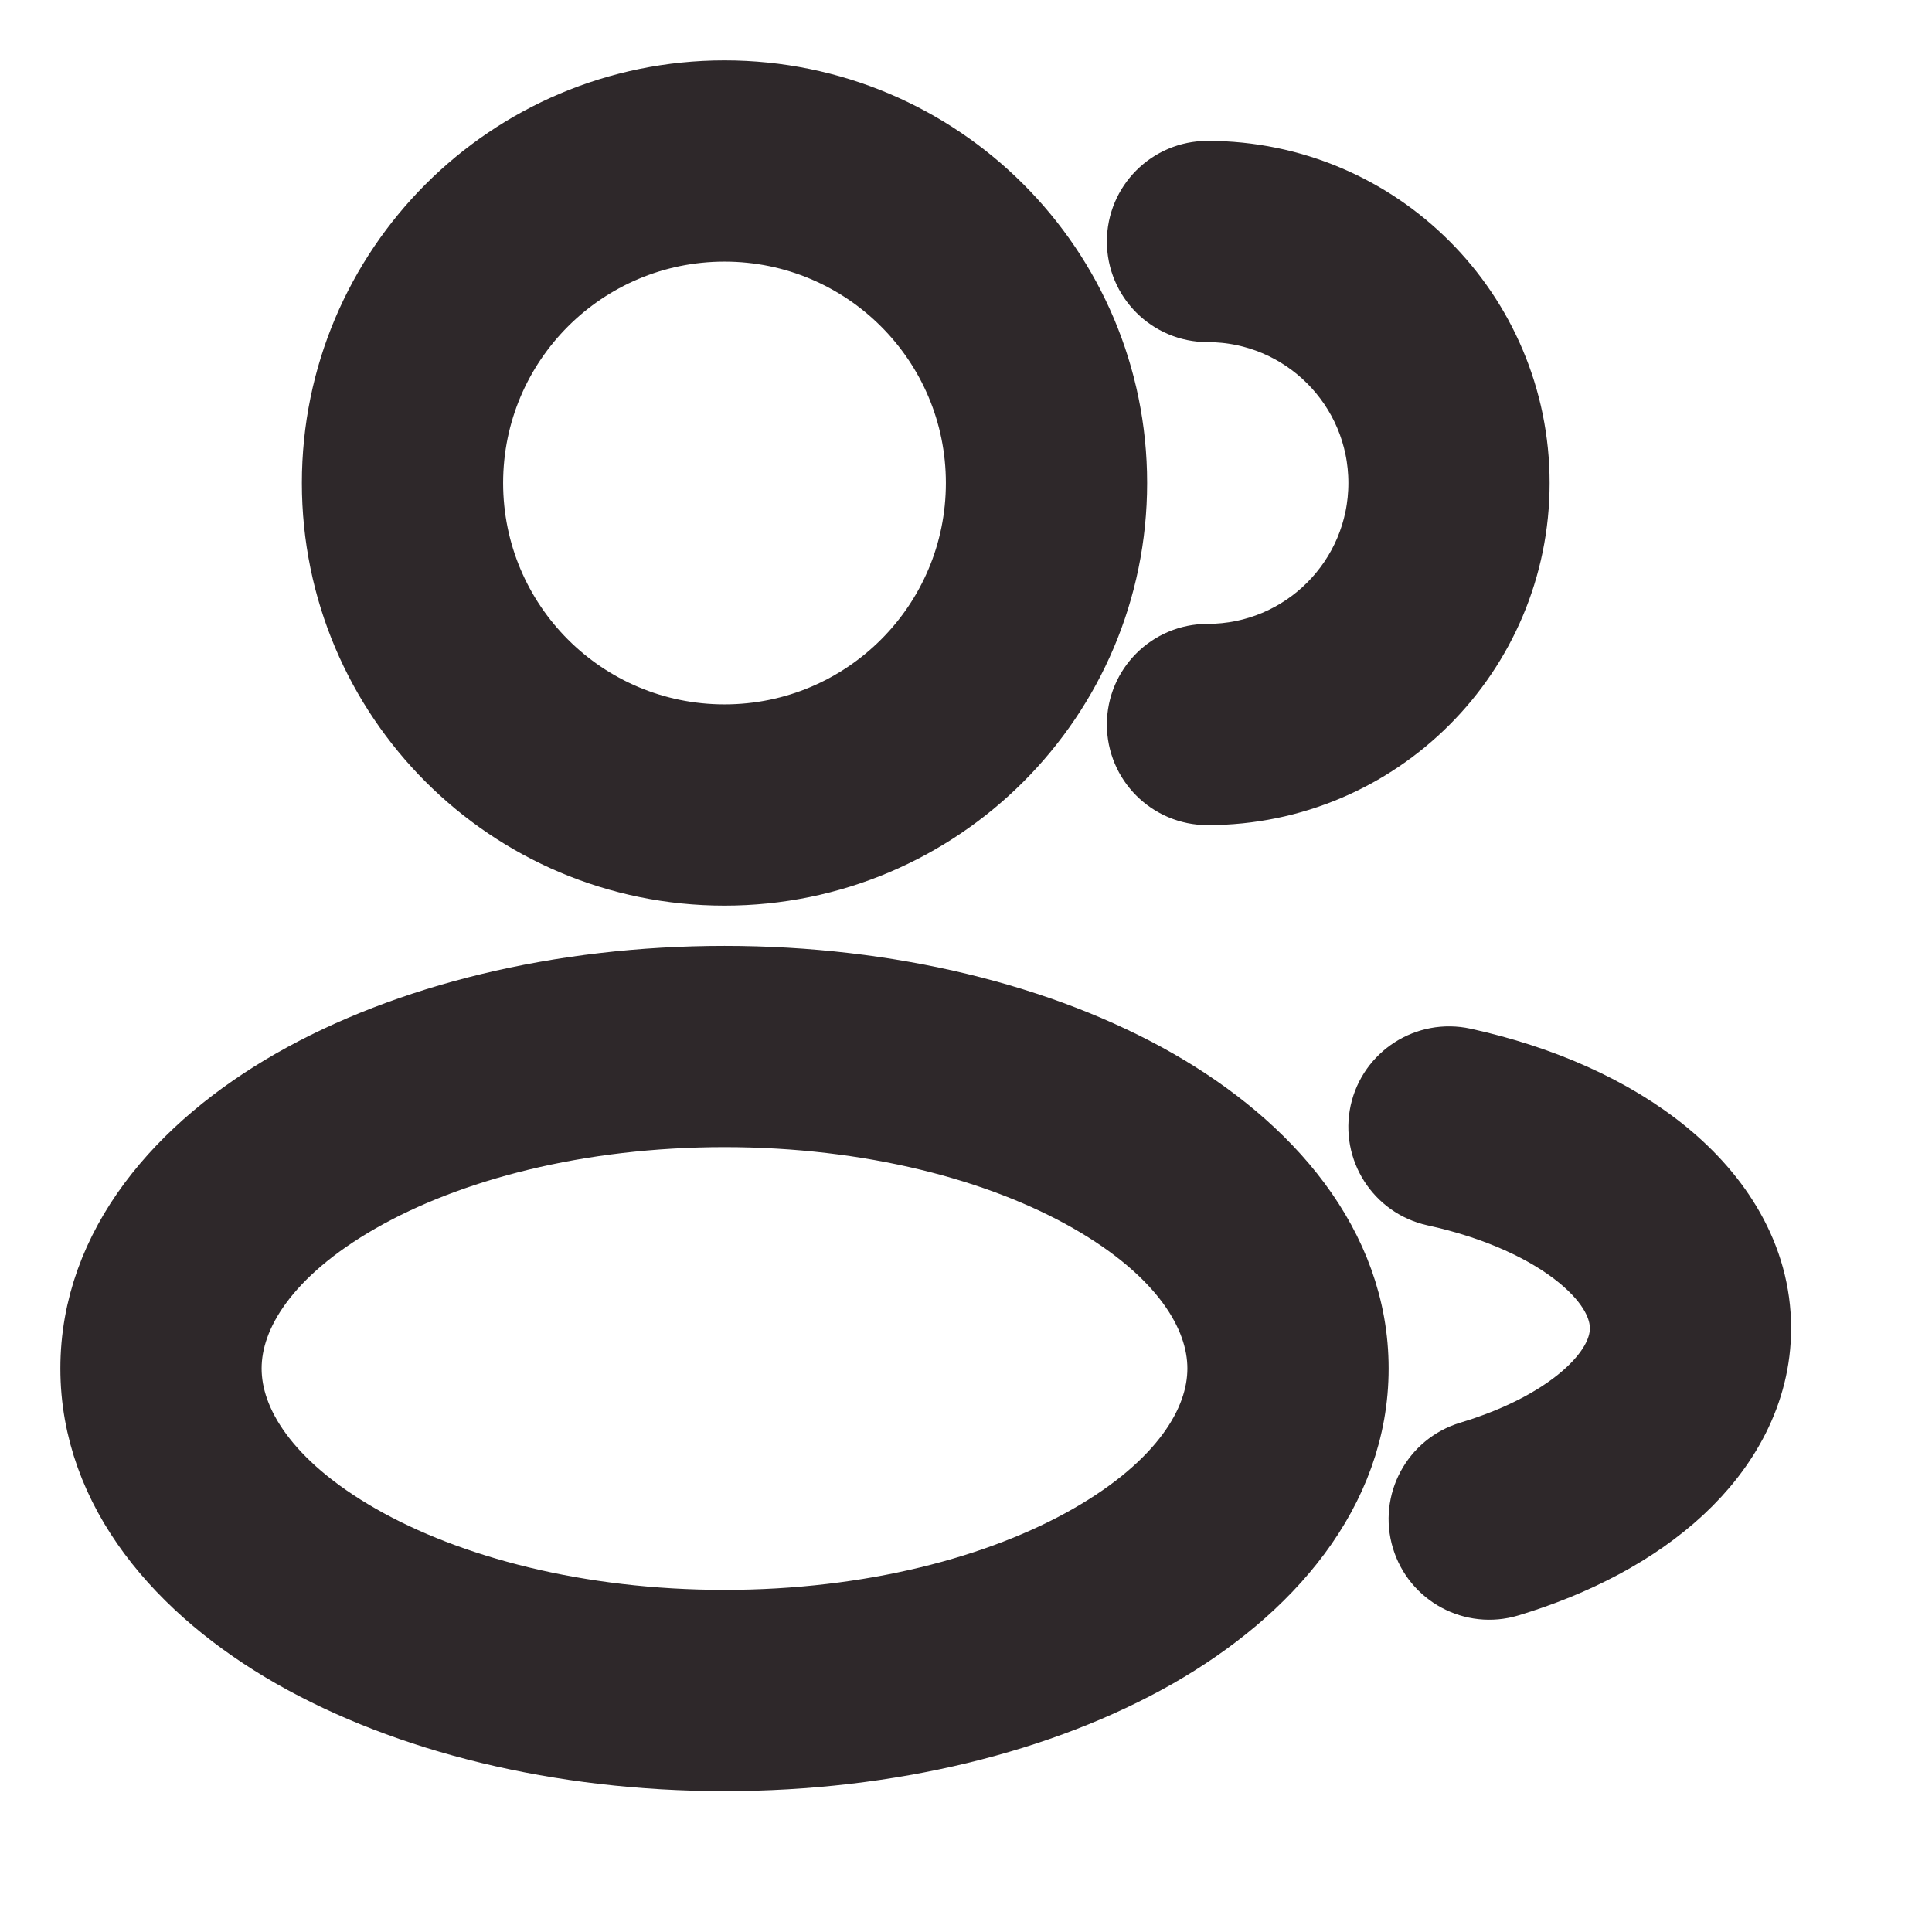
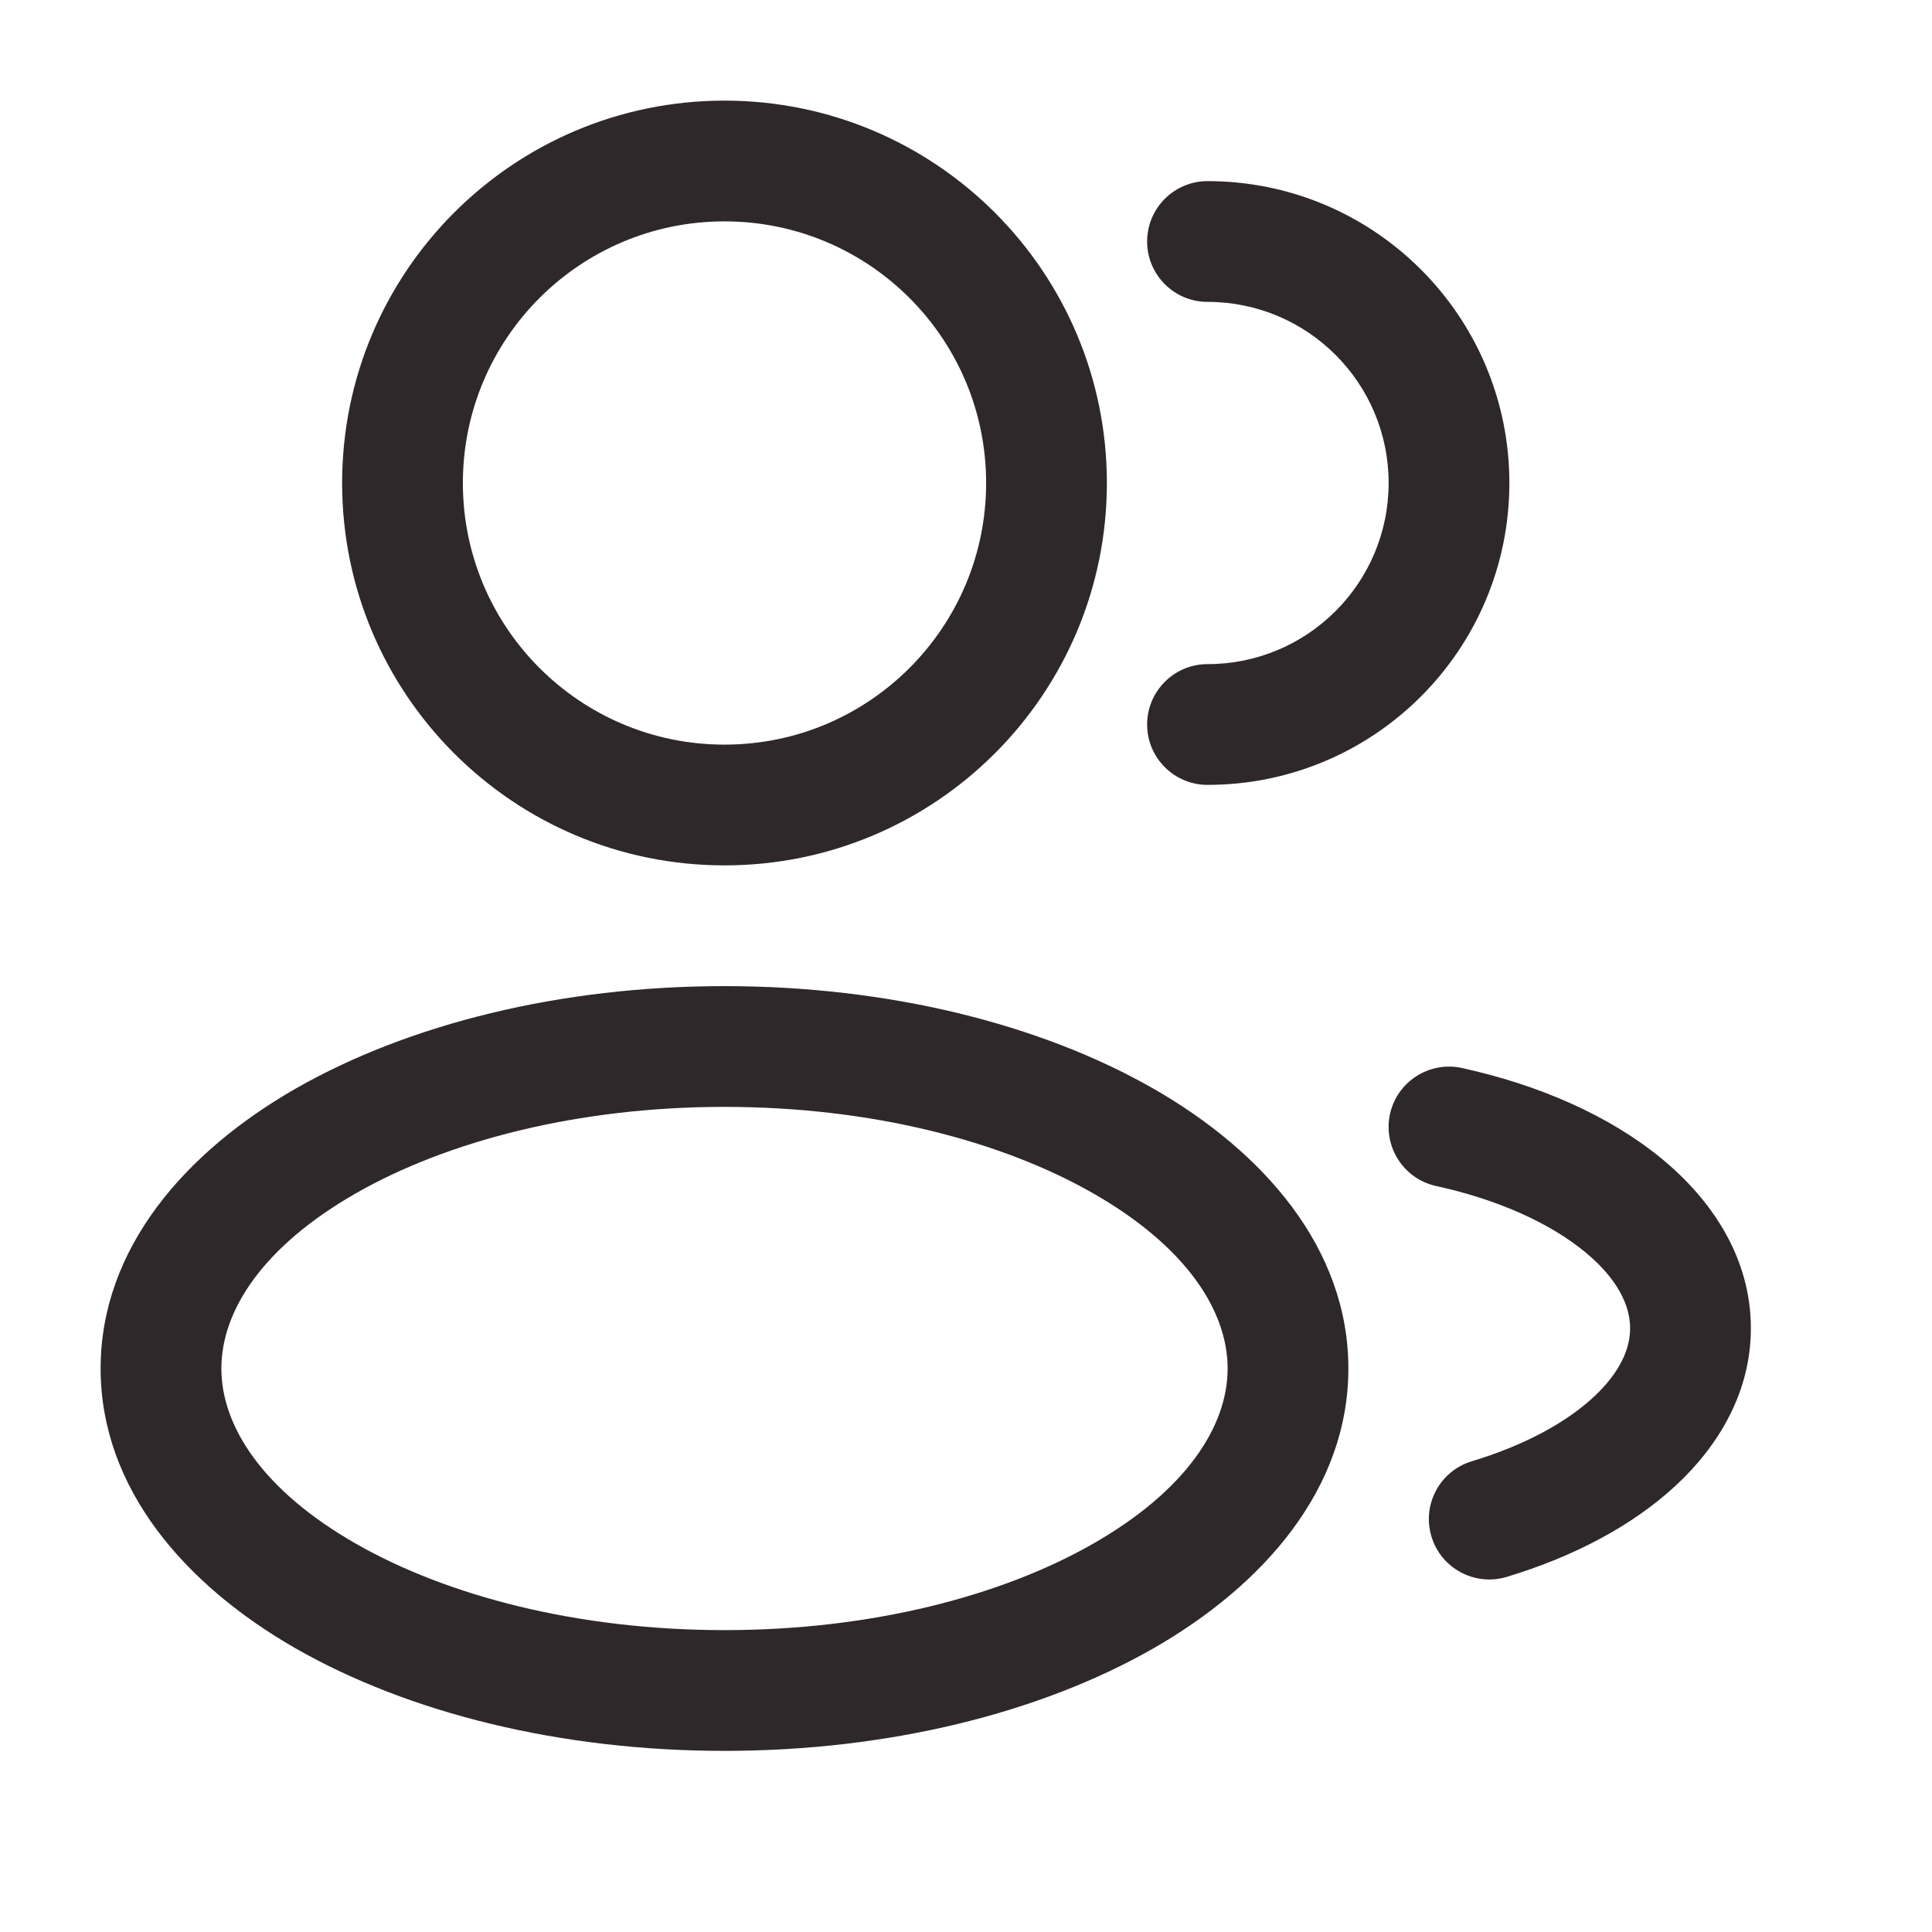
- <svg xmlns="http://www.w3.org/2000/svg" width="24" height="24" viewBox="0 0 24 24" stroke="#2E282A">
+ <svg xmlns="http://www.w3.org/2000/svg" width="24" height="24" viewBox="0 0 24 24">
  <path fill-rule="evenodd" clip-rule="evenodd" d="M9 1.25C6.377 1.25 4.25 3.377 4.25 6C4.25 8.623 6.377 10.75 9 10.75C11.623 10.75 13.75 8.623 13.75 6C13.75 3.377 11.623 1.25 9 1.25ZM5.75 6C5.75 4.205 7.205 2.75 9 2.75C10.795 2.75 12.25 4.205 12.25 6C12.25 7.795 10.795 9.25 9 9.25C7.205 9.25 5.75 7.795 5.75 6Z" fill="#2E282A" />
  <path d="M15 2.25C14.586 2.25 14.25 2.586 14.25 3C14.25 3.414 14.586 3.75 15 3.75C16.243 3.75 17.25 4.757 17.25 6C17.25 7.243 16.243 8.25 15 8.25C14.586 8.25 14.25 8.586 14.25 9C14.25 9.414 14.586 9.75 15 9.75C17.071 9.75 18.75 8.071 18.75 6C18.75 3.929 17.071 2.25 15 2.25Z" fill="#2E282A" />
  <path fill-rule="evenodd" clip-rule="evenodd" d="M3.678 13.52C5.078 12.721 6.961 12.25 9 12.25C11.039 12.25 12.922 12.721 14.322 13.52C15.7 14.308 16.75 15.51 16.75 17C16.75 18.49 15.7 19.692 14.322 20.48C12.922 21.279 11.039 21.75 9 21.75C6.961 21.75 5.078 21.279 3.678 20.48C2.3 19.692 1.25 18.49 1.25 17C1.25 15.51 2.3 14.308 3.678 13.52ZM4.422 14.823C3.267 15.483 2.75 16.281 2.75 17C2.75 17.719 3.267 18.517 4.422 19.177C5.556 19.825 7.173 20.25 9 20.25C10.827 20.25 12.444 19.825 13.578 19.177C14.733 18.517 15.25 17.719 15.25 17C15.25 16.281 14.733 15.483 13.578 14.823C12.444 14.175 10.827 13.75 9 13.75C7.173 13.75 5.556 14.175 4.422 14.823Z" fill="#2E282A" />
  <path d="M18.161 13.267C17.756 13.179 17.356 13.435 17.267 13.839C17.179 14.244 17.435 14.644 17.839 14.733C18.632 14.906 19.265 15.205 19.683 15.547C20.101 15.889 20.25 16.224 20.25 16.5C20.25 16.751 20.129 17.045 19.797 17.354C19.462 17.665 18.948 17.952 18.284 18.152C17.887 18.272 17.662 18.69 17.782 19.087C17.901 19.483 18.32 19.708 18.716 19.589C19.539 19.341 20.274 18.958 20.818 18.453C21.364 17.946 21.75 17.279 21.75 16.5C21.75 15.635 21.276 14.912 20.633 14.386C19.989 13.859 19.122 13.478 18.161 13.267Z" fill="#2E282A" />
</svg>
